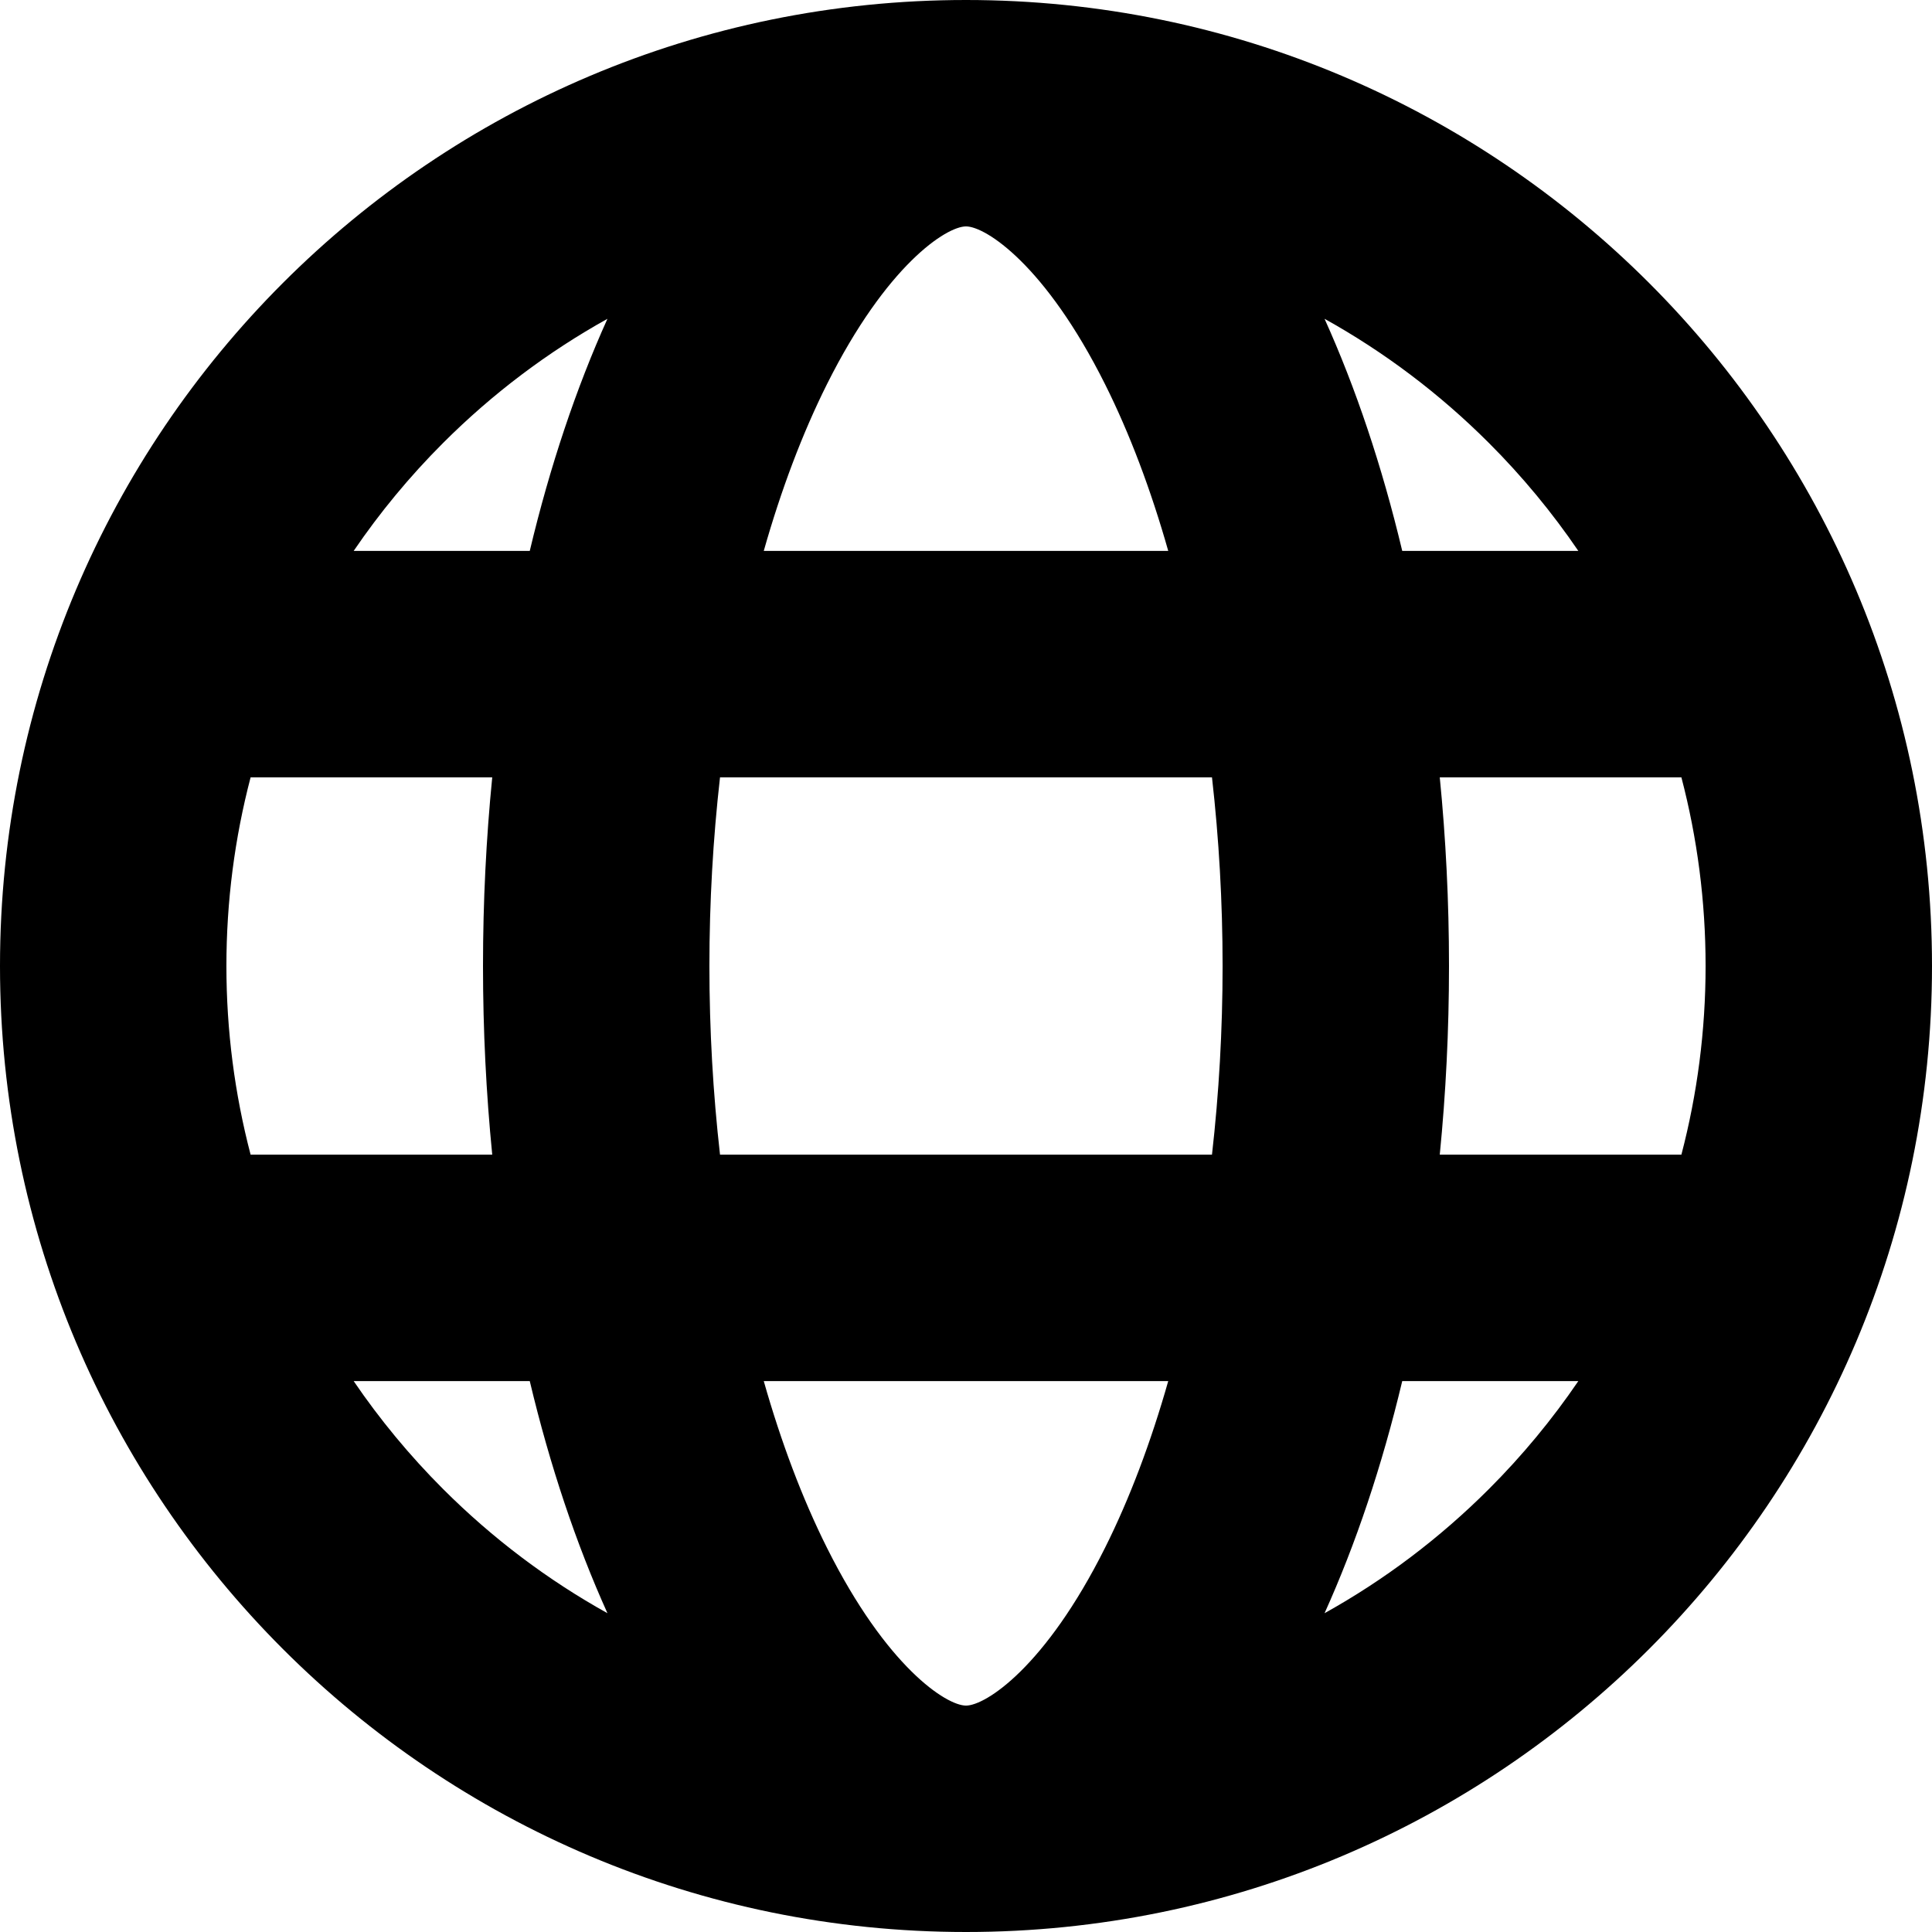
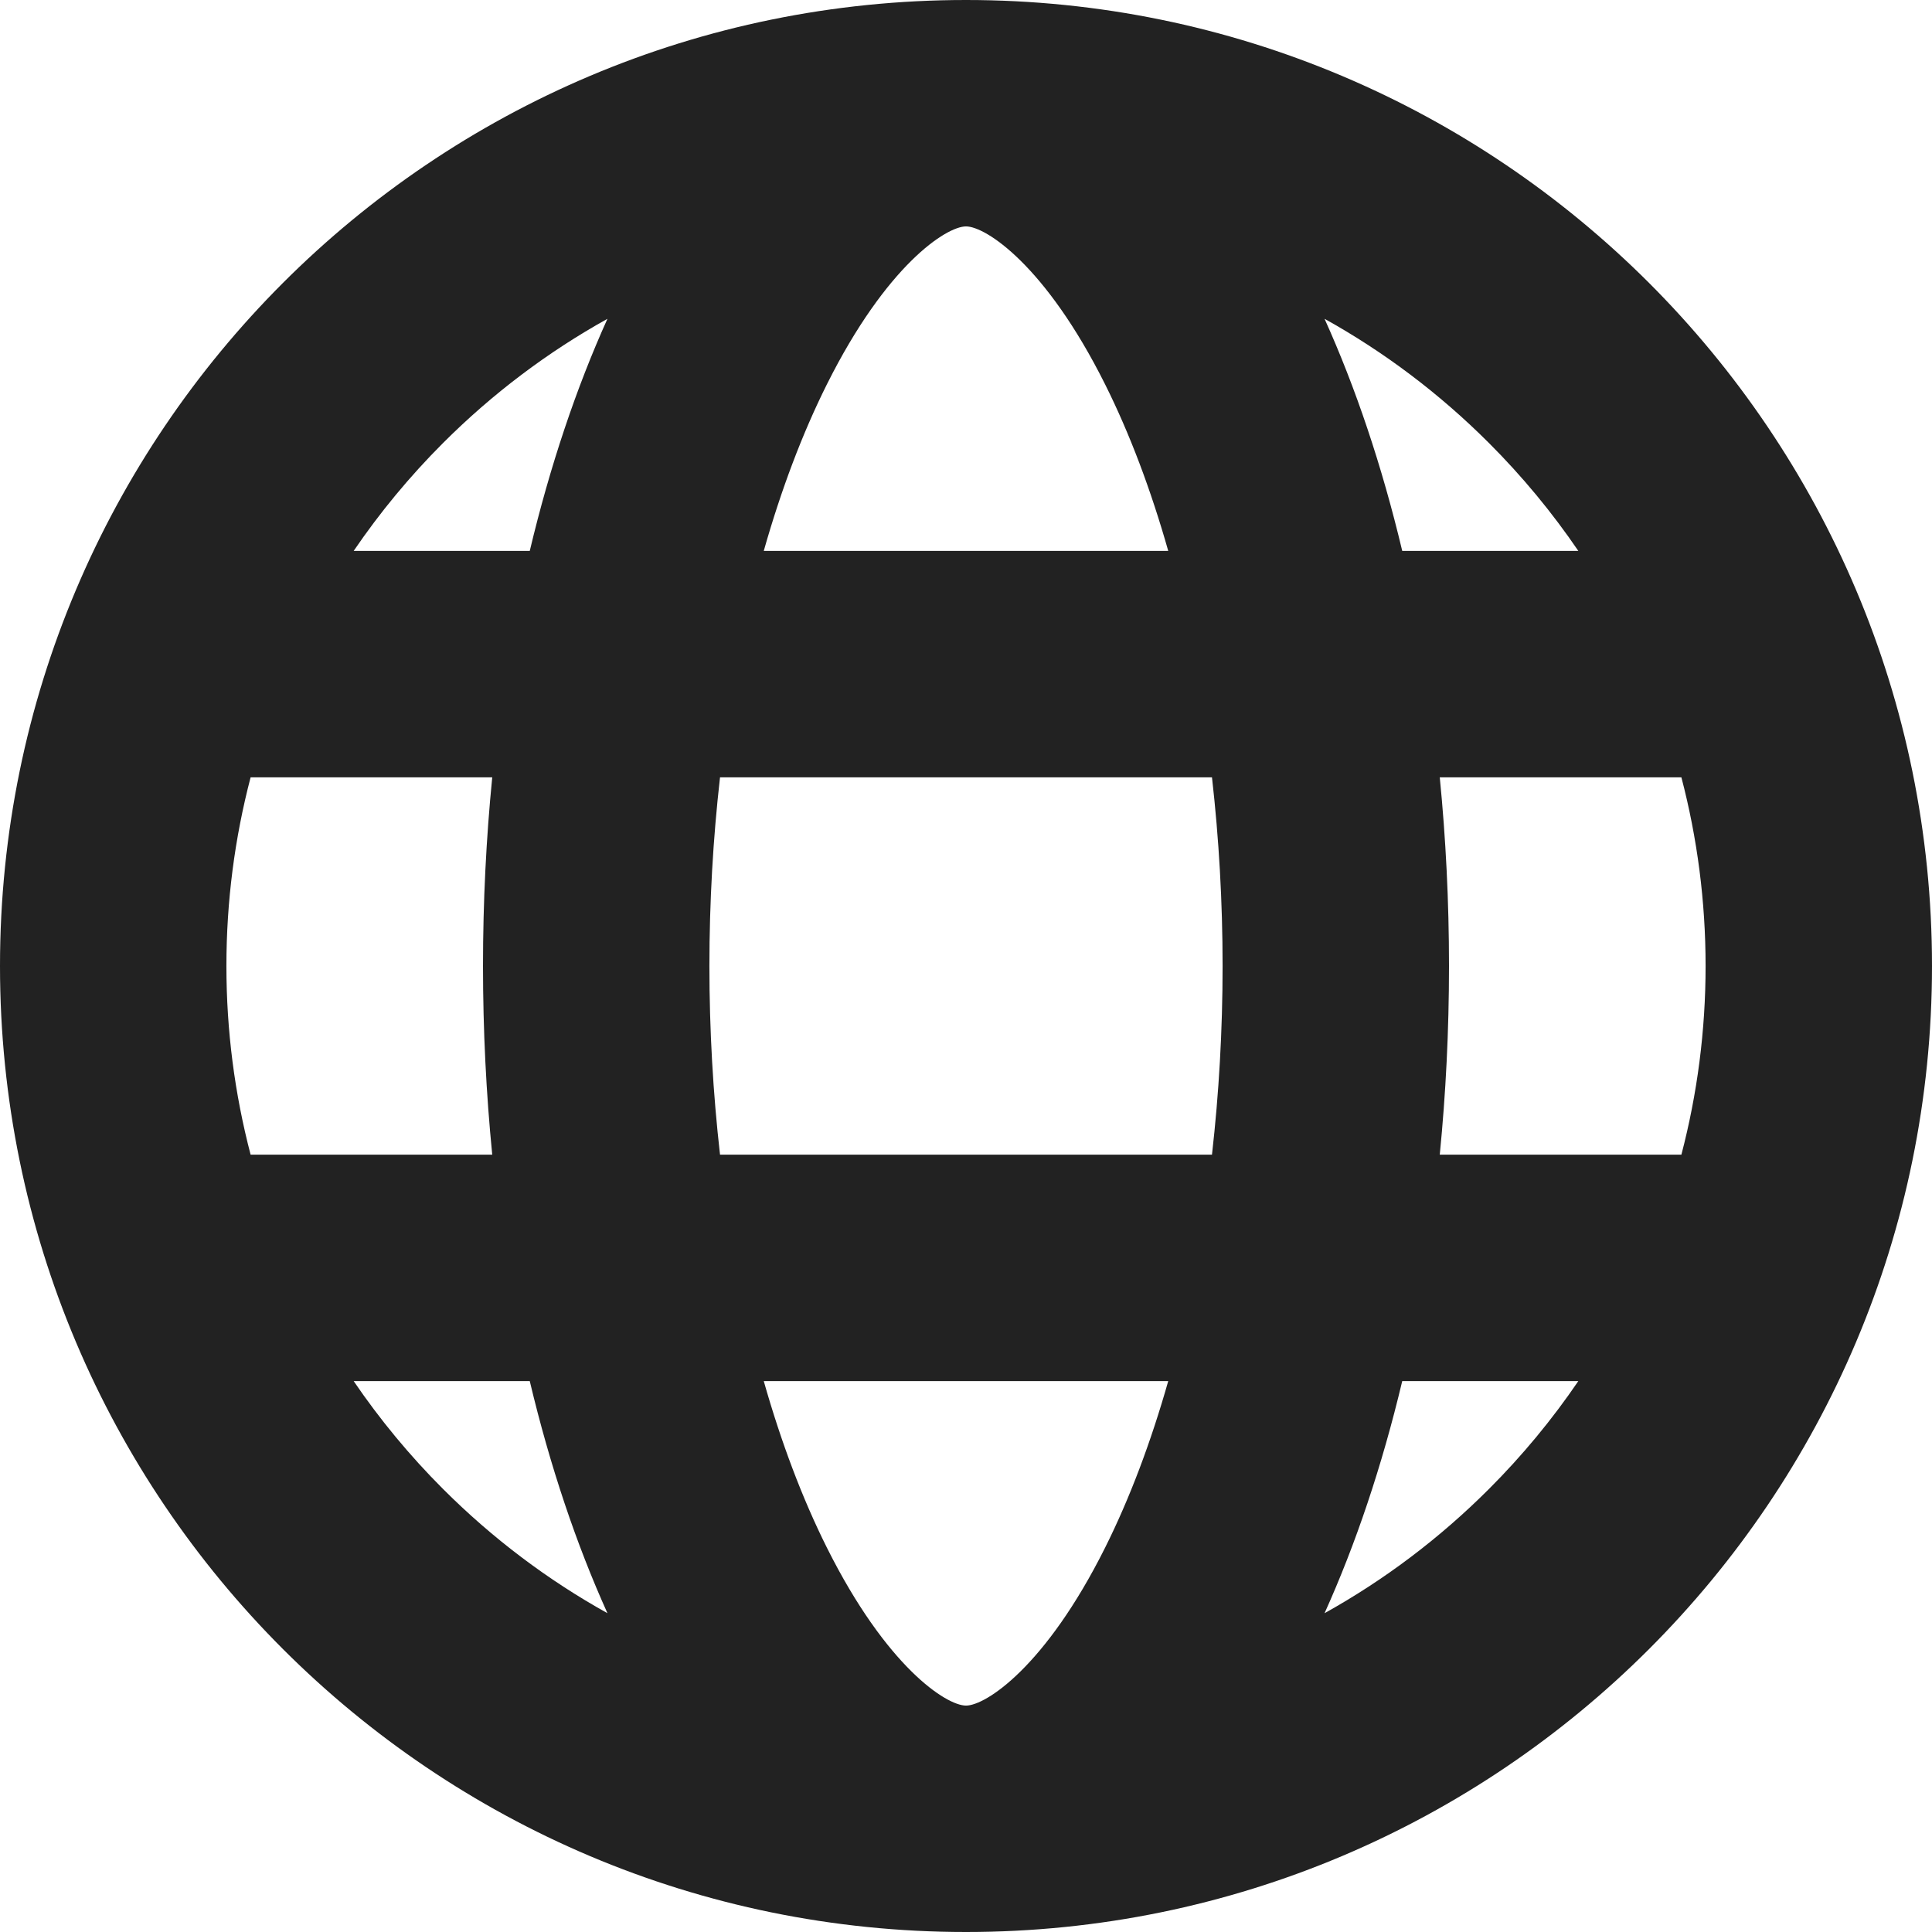
- <svg xmlns="http://www.w3.org/2000/svg" fill="#000000" width="800px" height="800px" viewBox="0 0 512 512" id="_x30_1" version="1.1" xml:space="preserve">
+ <svg xmlns="http://www.w3.org/2000/svg" fill="#222222" width="800px" height="800px" viewBox="0 0 512 512" id="_x30_1" version="1.1" xml:space="preserve">
  <path d="M256,0C114.615,0,0,114.615,0,256s114.615,256,256,256s256-114.615,256-256S397.385,0,256,0z M418.275,146h-46.667  c-5.365-22.513-12.324-43.213-20.587-61.514c15.786,8.776,30.449,19.797,43.572,32.921C403.463,126.277,411.367,135.854,418.275,146  z M452,256c0,17.108-2.191,33.877-6.414,50h-64.034c1.601-16.172,2.448-32.887,2.448-50s-0.847-33.828-2.448-50h64.034  C449.809,222.123,452,238.892,452,256z M256,452c-5.2,0-21.048-10.221-36.844-41.813c-6.543-13.087-12.158-27.994-16.752-44.187  h107.191c-4.594,16.192-10.208,31.1-16.752,44.187C277.048,441.779,261.2,452,256,452z M190.813,306  c-1.847-16.247-2.813-33.029-2.813-50s0.966-33.753,2.813-50h130.374c1.847,16.247,2.813,33.029,2.813,50s-0.966,33.753-2.813,50  H190.813z M60,256c0-17.108,2.191-33.877,6.414-50h64.034c-1.601,16.172-2.448,32.887-2.448,50s0.847,33.828,2.448,50H66.414  C62.191,289.877,60,273.108,60,256z M256,60c5.2,0,21.048,10.221,36.844,41.813c6.543,13.087,12.158,27.994,16.752,44.187H202.404  c4.594-16.192,10.208-31.1,16.752-44.187C234.952,70.221,250.8,60,256,60z M160.979,84.486c-8.264,18.301-15.222,39-20.587,61.514  H93.725c6.909-10.146,14.812-19.723,23.682-28.593C130.531,104.283,145.193,93.262,160.979,84.486z M93.725,366h46.667  c5.365,22.513,12.324,43.213,20.587,61.514c-15.786-8.776-30.449-19.797-43.572-32.921C108.537,385.723,100.633,376.146,93.725,366z   M351.021,427.514c8.264-18.301,15.222-39,20.587-61.514h46.667c-6.909,10.146-14.812,19.723-23.682,28.593  C381.469,407.717,366.807,418.738,351.021,427.514z" />
</svg>
